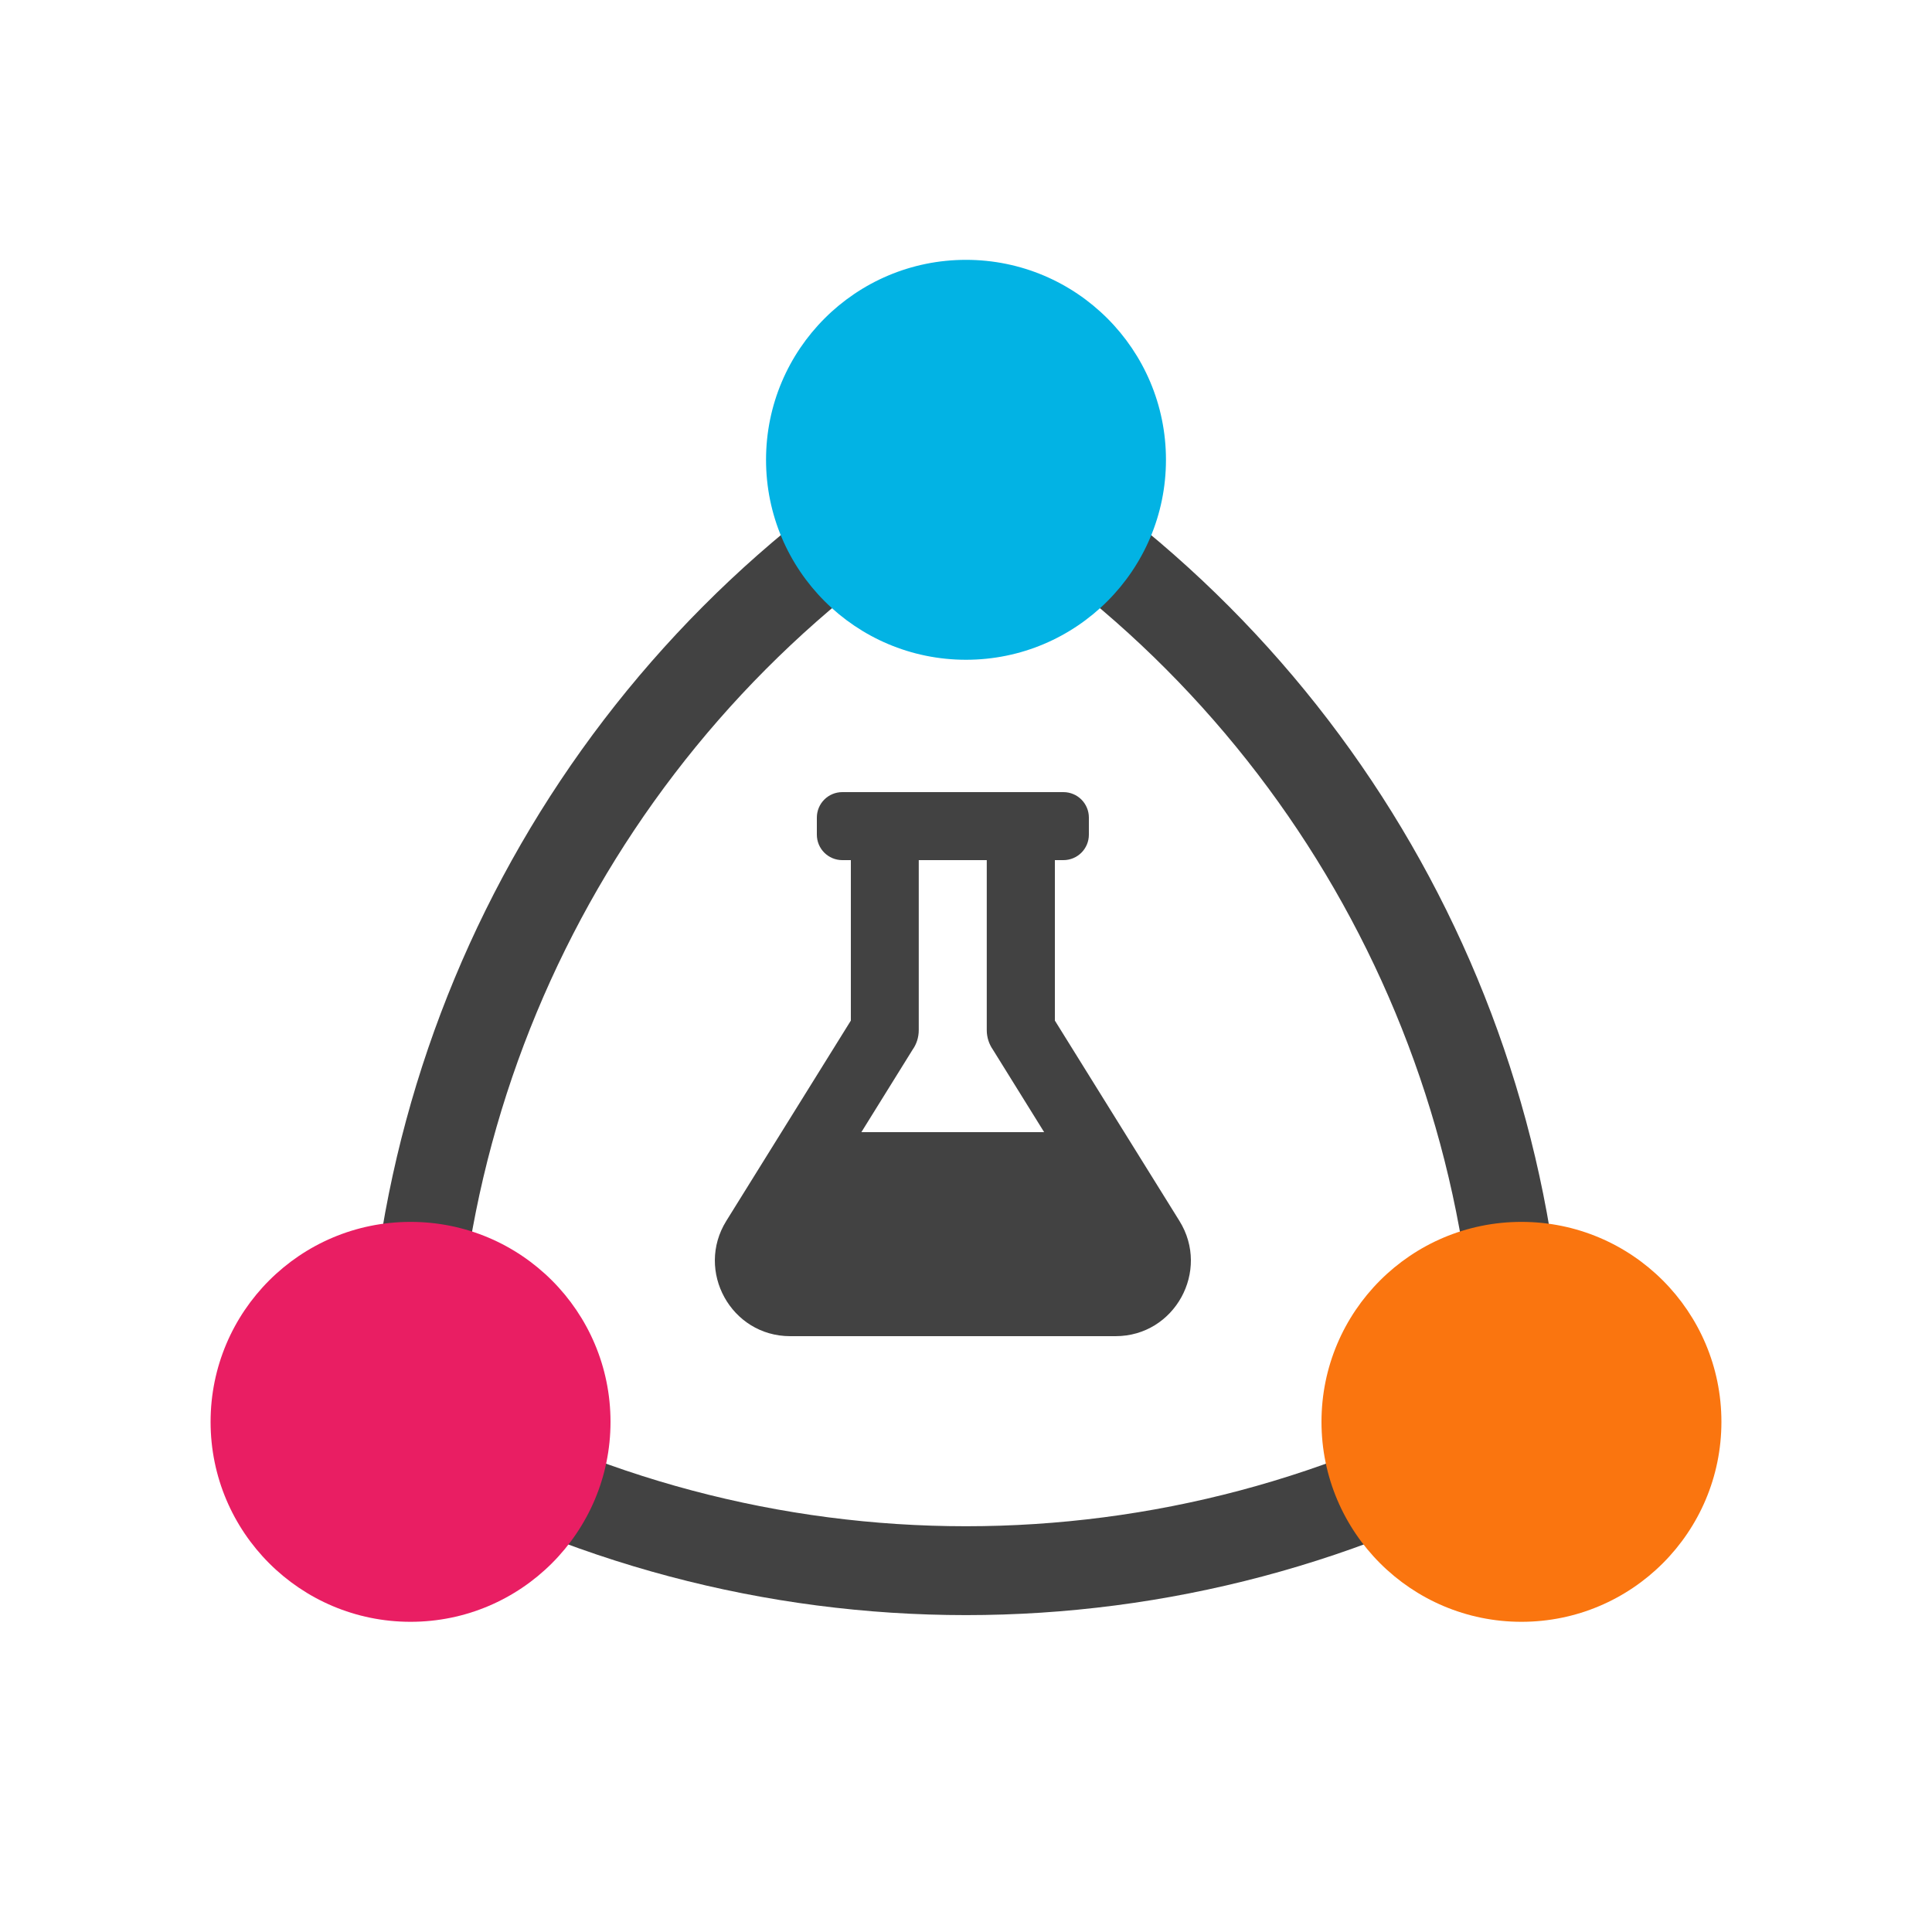
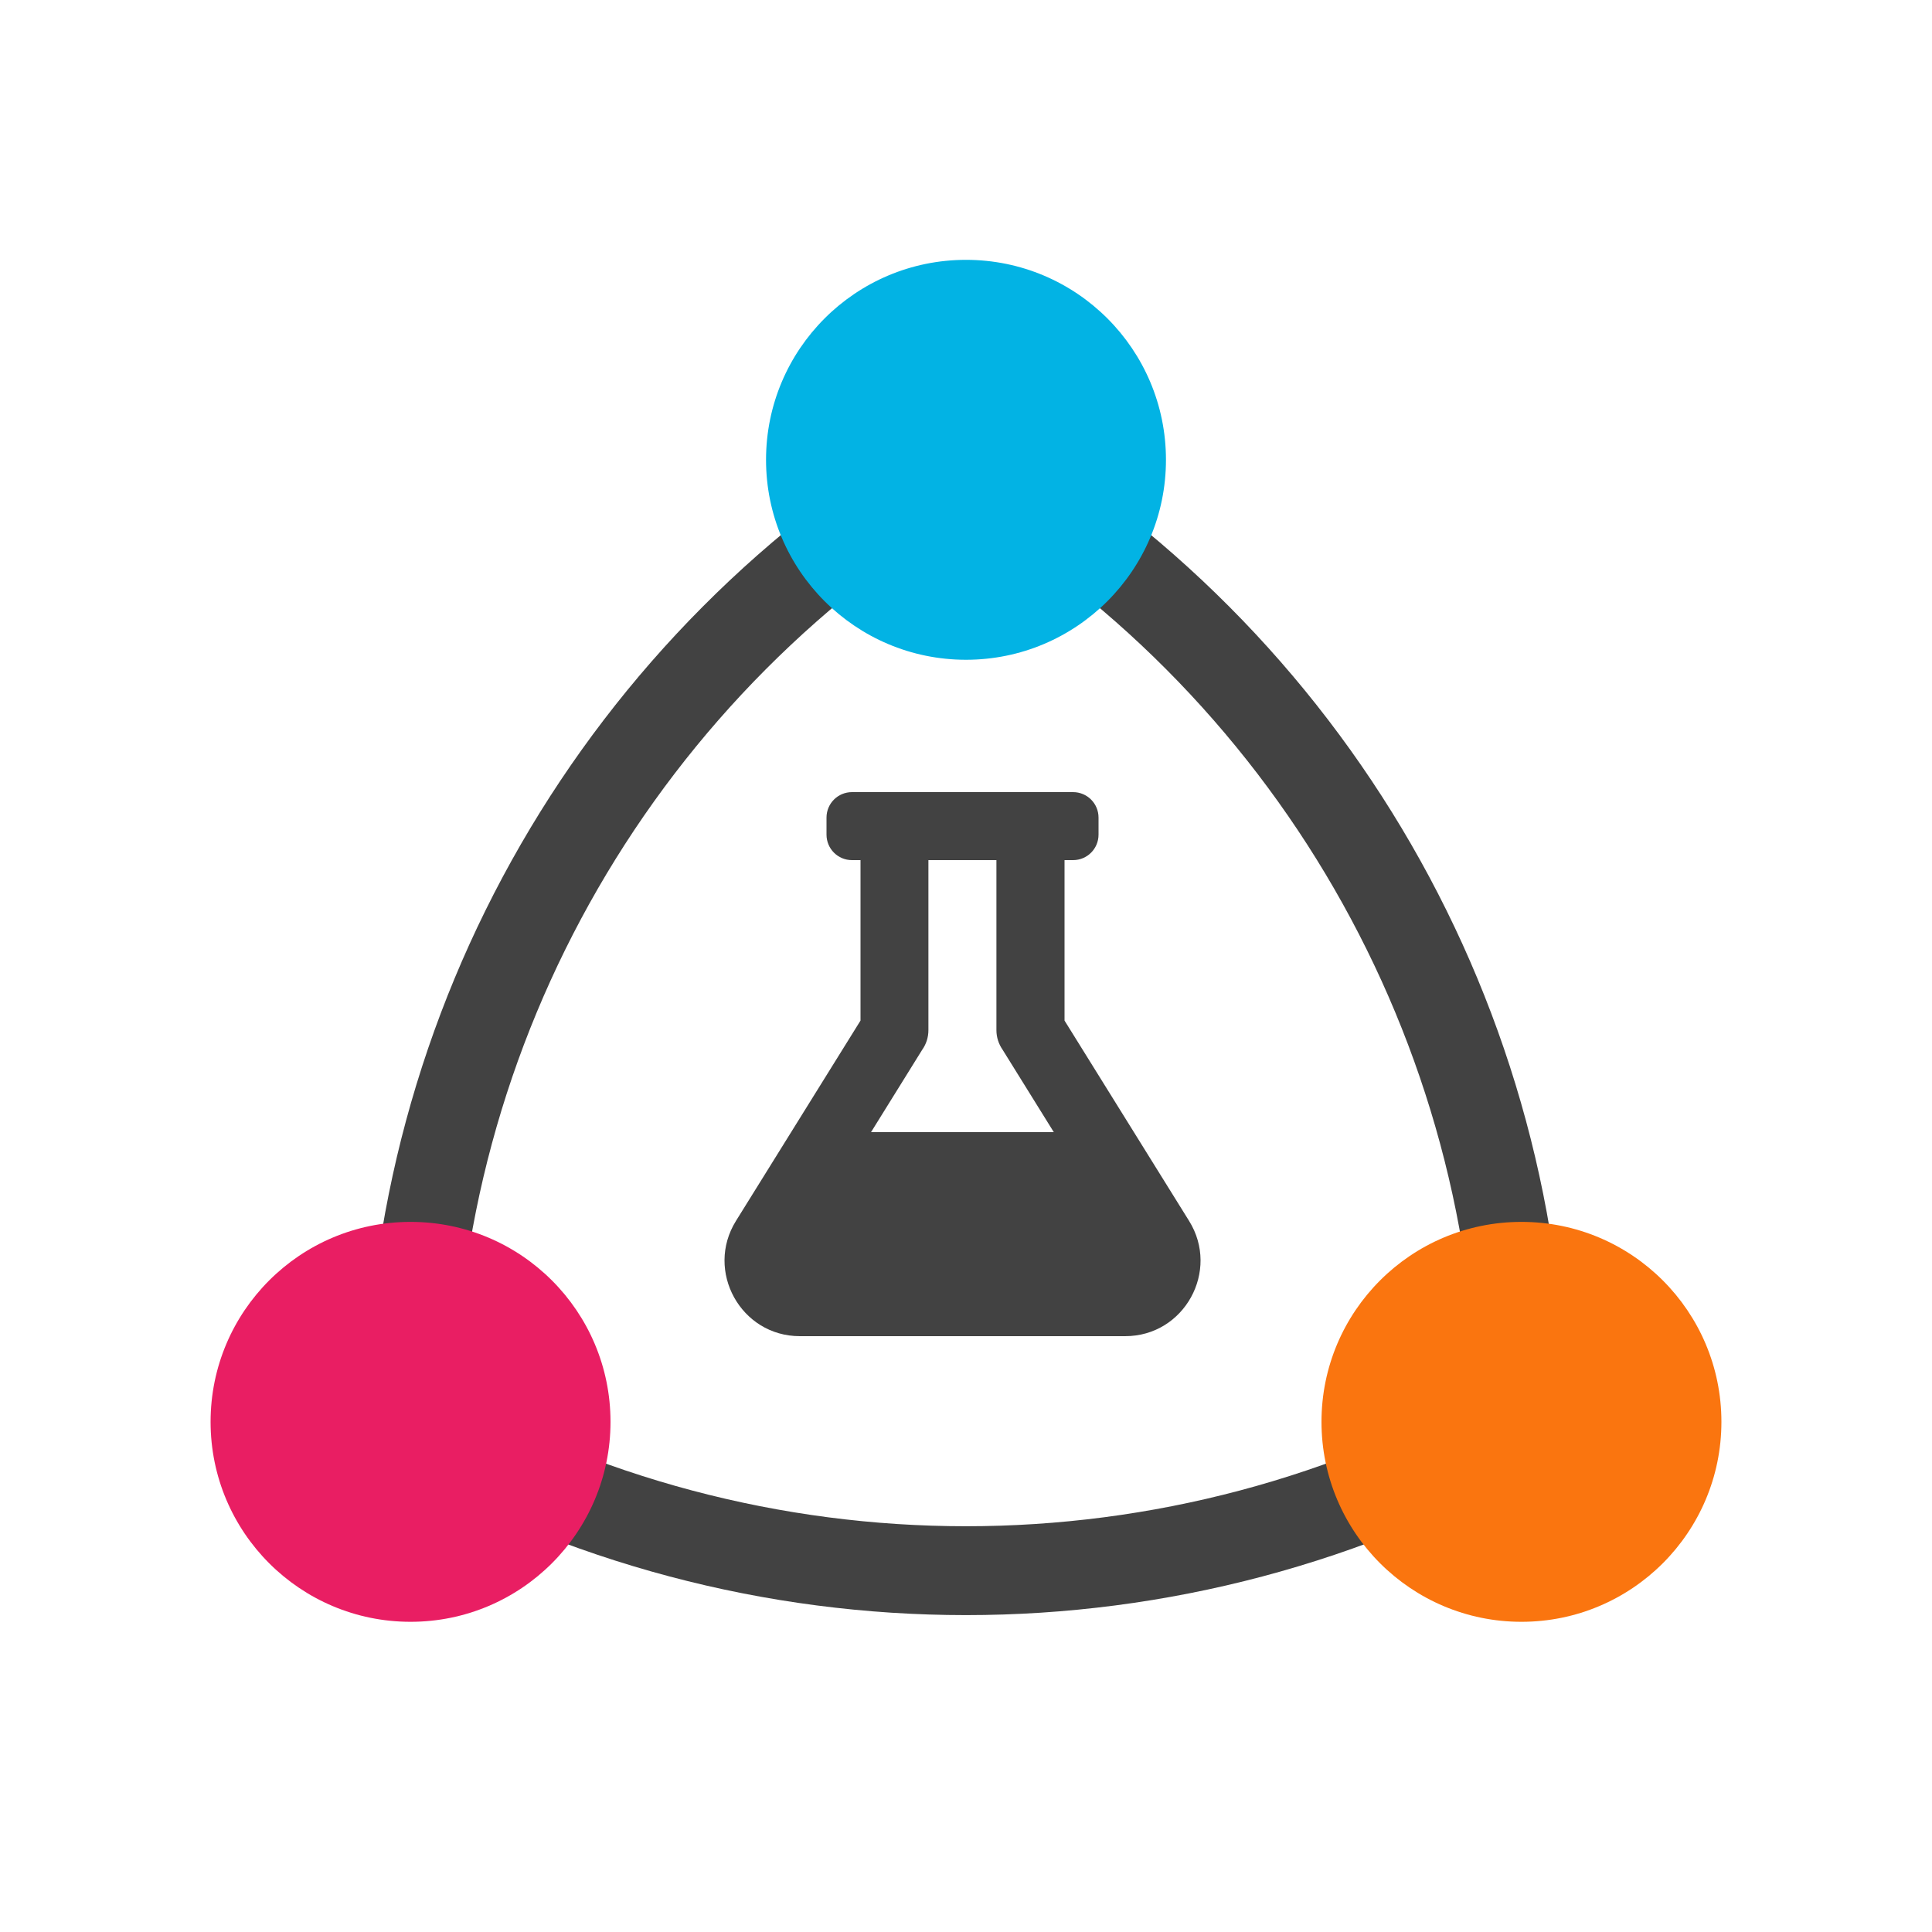
<svg xmlns="http://www.w3.org/2000/svg" viewBox="0 0 100 100">
  <g transform="translate(0,7) translate(50,50) scale(1.15) translate(-50,-50)">
    <path stroke-width="4" stroke="#424242" fill="none" d="         M 50 21.13         A 50 50 0 0 1 75 64.43       " />
    <path stroke-width="4" stroke="#424242" fill="none" d="         M 75 64.43         A 50 50 0 0 1 25 64.43       " />
    <path stroke-width="4" stroke="#424242" fill="none" d="         M 25 64.43         A 50 50 0 0 1 50 21.13       " />
    <g transform="translate(50,21.13)">
      <circle cx="0" cy="0" r="9" fill="#02b3e4" />
    </g>
    <g transform="translate(75,64.43)">
      <circle cx="0" cy="0" r="9" fill="#fa750f" />
    </g>
    <g transform="translate(25,64.43)">
      <circle cx="0" cy="0" r="9" fill="#e91e63" />
    </g>
  </g>
-   <g transform="translate(37,41) scale(0.055)">
+   <g transform="translate(37.5,41) scale(0.055)">
    <path fill="#424242" d="M437.2 403.5L320 215V64h8c13.3 0 24-10.7 24-24V24c0-13.3-10.7-24-24-24H120c-13.3 0-24 10.7-24 24v16c0 13.3 10.7 24 24 24h8v151L10.8 403.5C-18.5 450.6 15.3 512 70.9 512h306.2c55.7 0 89.4-61.5 60.1-108.5zM137.9 320l48.2-77.6c3.7-5.2 5.8-11.6 5.8-18.4V64h64v160c0 6.9 2.2 13.2 5.8 18.4l48.2 77.6h-172z" />
  </g>
</svg>
